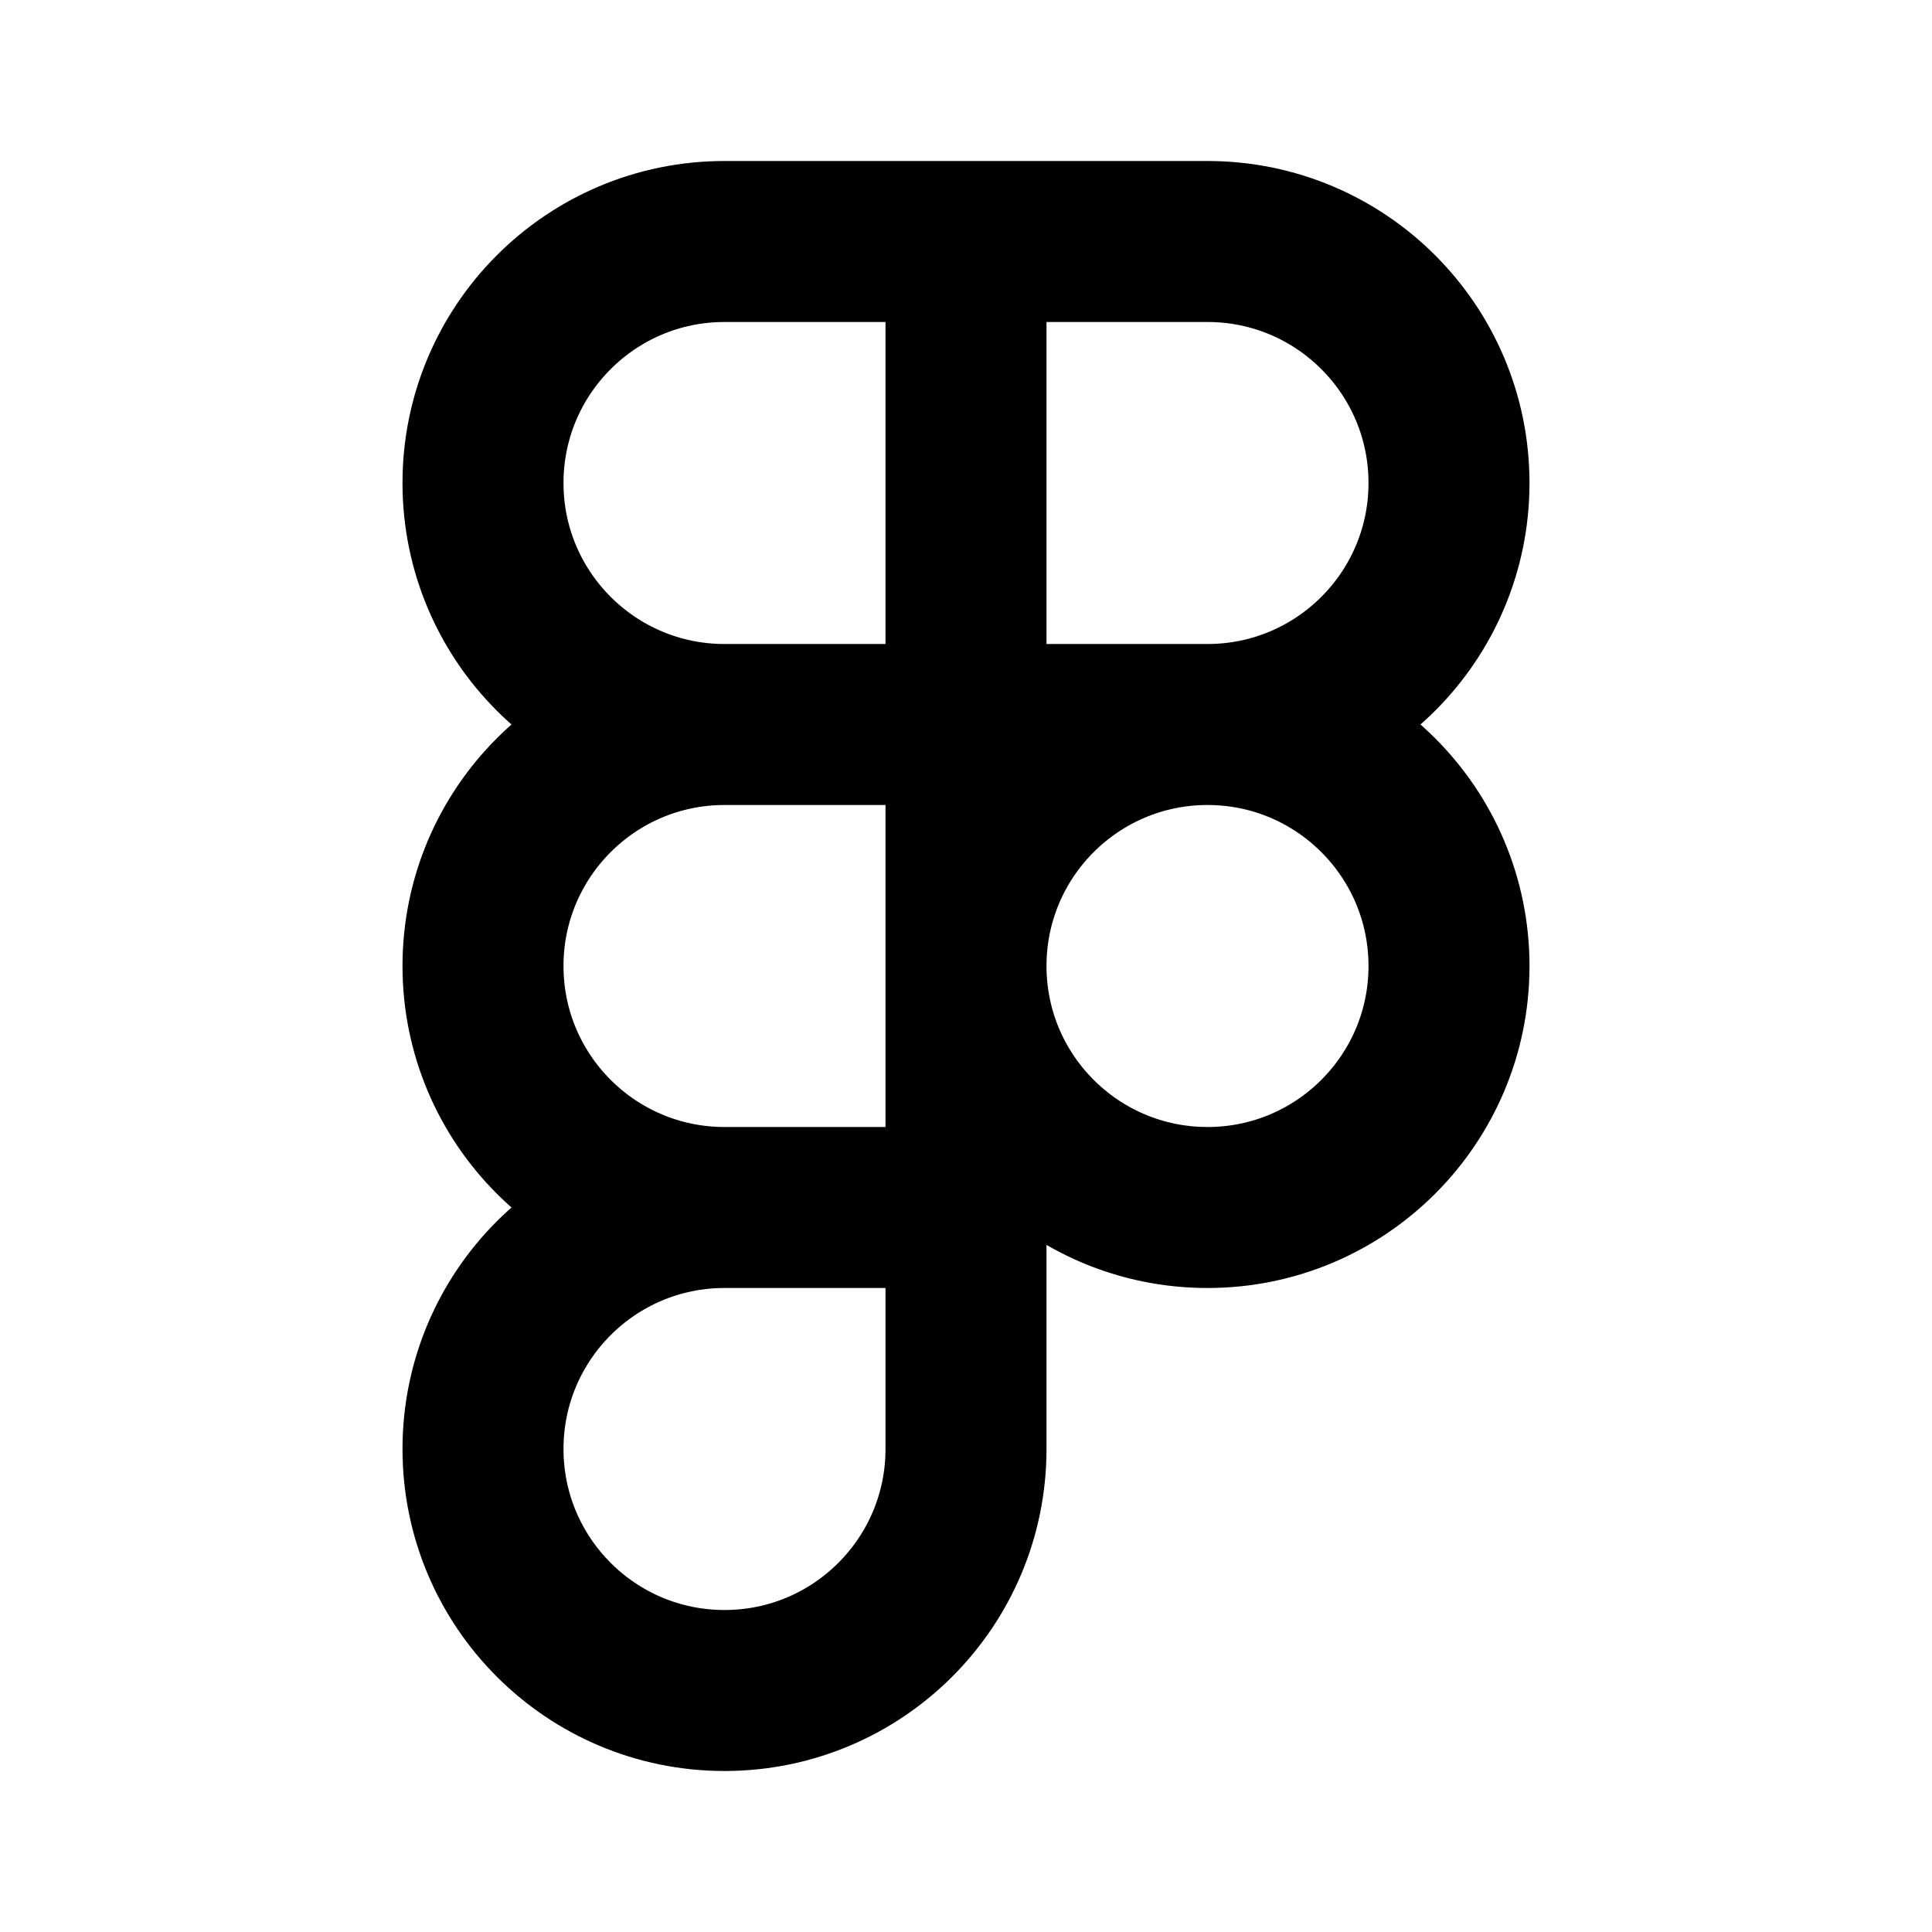
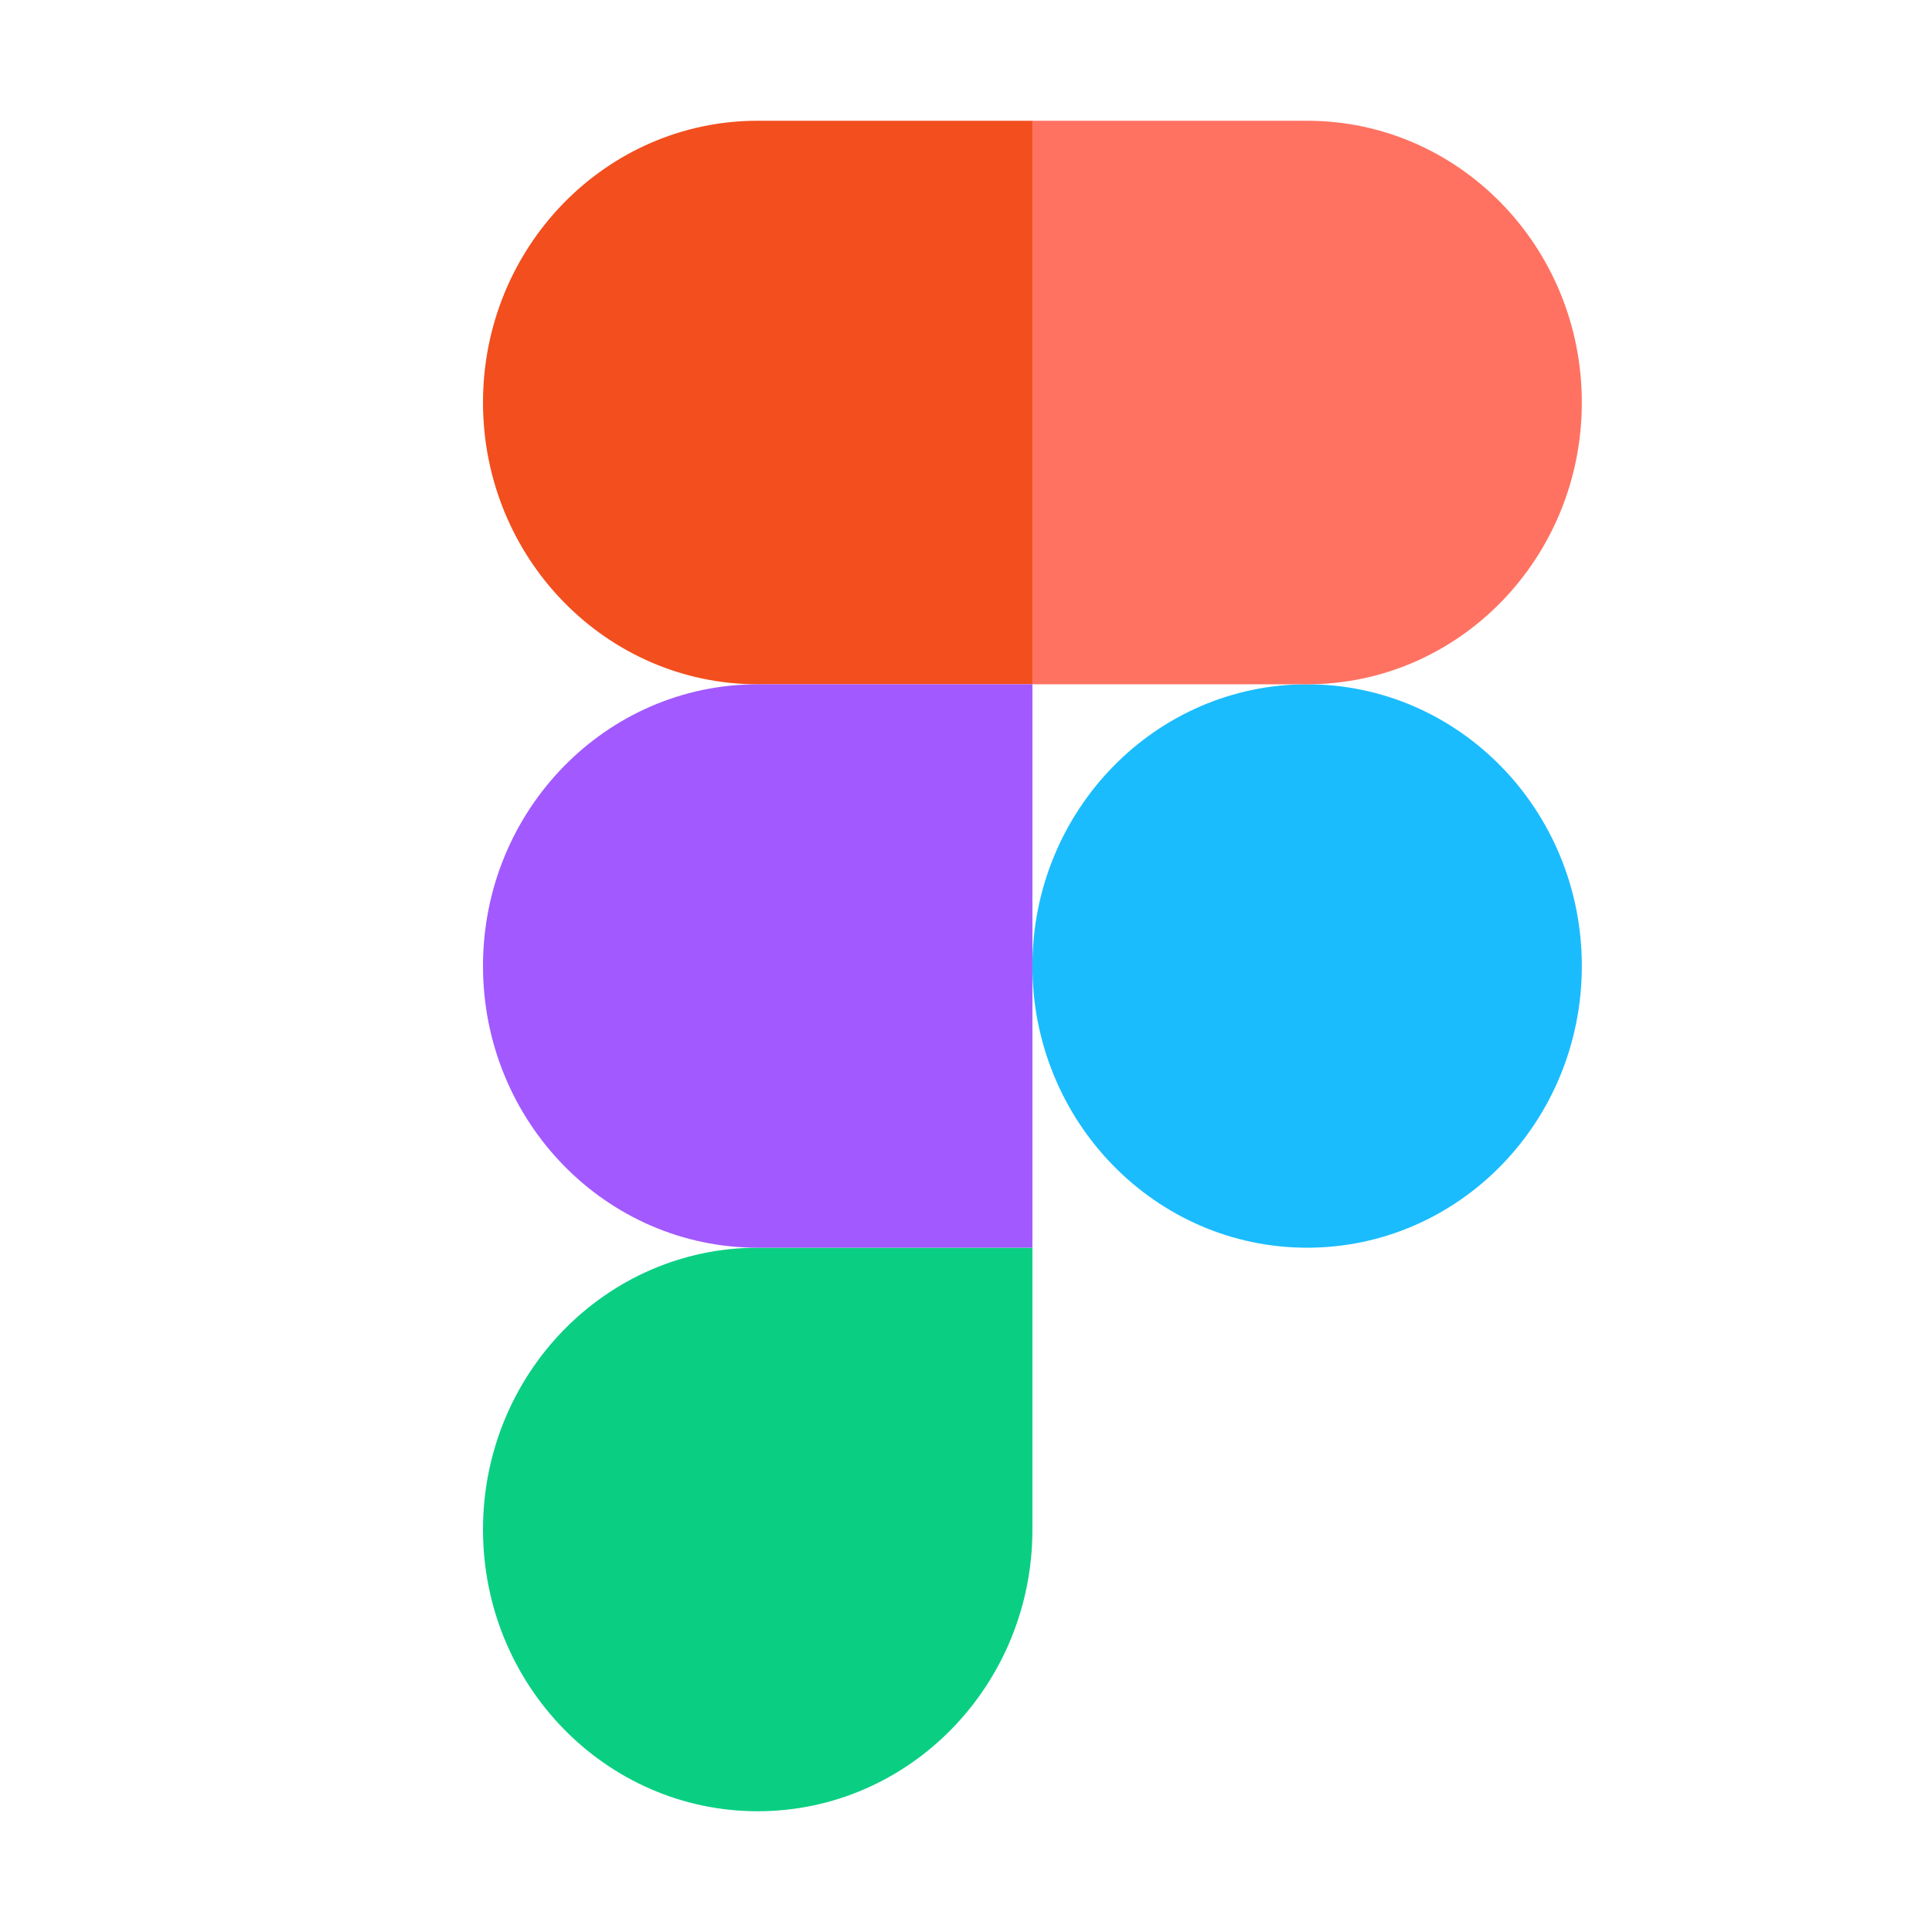
- <svg xmlns="http://www.w3.org/2000/svg" width="800px" height="800px" viewBox="0 0 24 24" fill="none">
-   <path d="M12 3H9C7.343 3 6 4.343 6 6C6 7.657 7.343 9 9 9M12 3V9M12 3H15C16.657 3 18 4.343 18 6C18 7.657 16.657 9 15 9M12 9H9M12 9H15M12 9V15M9 9C7.343 9 6 10.343 6 12C6 13.657 7.343 15 9 15M15 9C16.657 9 18 10.343 18 12C18 13.657 16.657 15 15 15C13.343 15 12 13.657 12 12C12 10.343 13.343 9 15 9ZM12 15H9M12 15V18C12 19.657 10.657 21 9 21C7.343 21 6 19.657 6 18C6 16.343 7.343 15 9 15" stroke="#000000" stroke-width="2" stroke-linecap="round" stroke-linejoin="round" />
+ <svg xmlns="http://www.w3.org/2000/svg" width="800px" height="800px" viewBox="0 0 16 16" fill="none">
+   <path fill="#1ABCFE" d="M8.55 8c0-1.289 1.019-2.333 2.275-2.333C12.082 5.667 13.1 6.71 13.1 8c0 1.289-1.018 2.333-2.275 2.333C9.57 10.333 8.55 9.29 8.55 8z" />
+   <path fill="#0ACF83" d="M4 12.667c0-1.289 1.019-2.334 2.275-2.334H8.55v2.334C8.55 13.955 7.531 15 6.275 15S4 13.955 4 12.667z" />
+   <path fill="#FF7262" d="M8.55 1v4.667h2.275c1.257 0 2.275-1.045 2.275-2.334C13.1 2.045 12.082 1 10.825 1H8.55z" />
+   <path fill="#F24E1E" d="M4 3.333c0 1.289 1.019 2.334 2.275 2.334H8.55V1H6.275C5.019 1 4 2.045 4 3.333z" />
+   <path fill="#A259FF" d="M4 8c0 1.289 1.019 2.333 2.275 2.333H8.55V5.667H6.275C5.019 5.667 4 6.71 4 8z" />
</svg>
